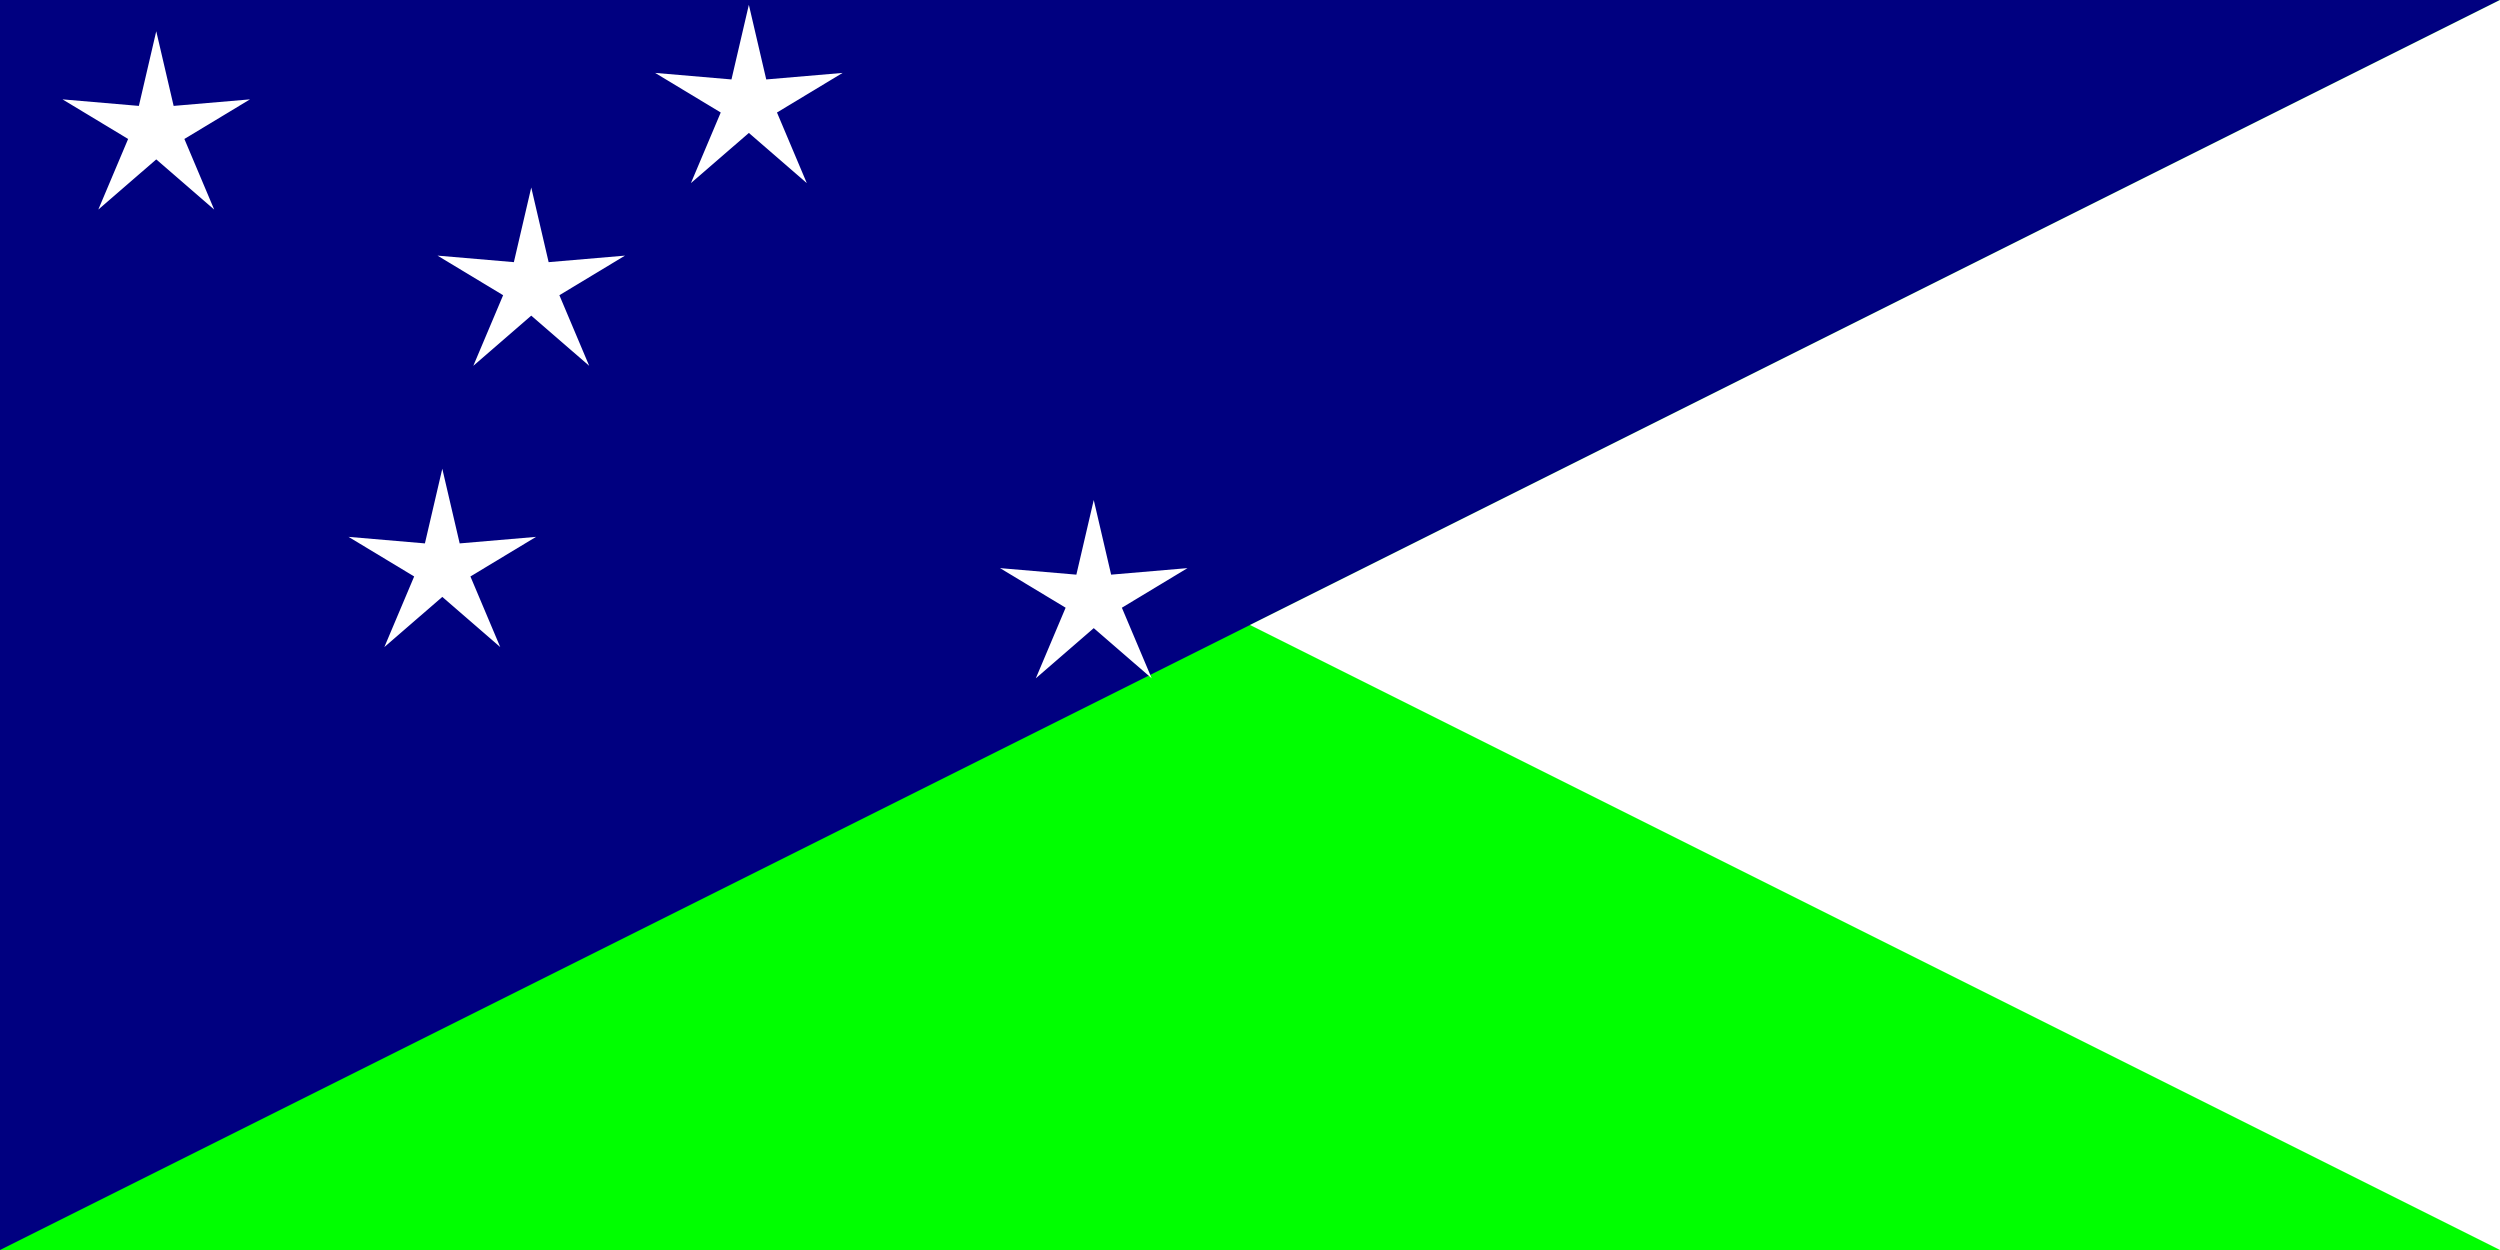
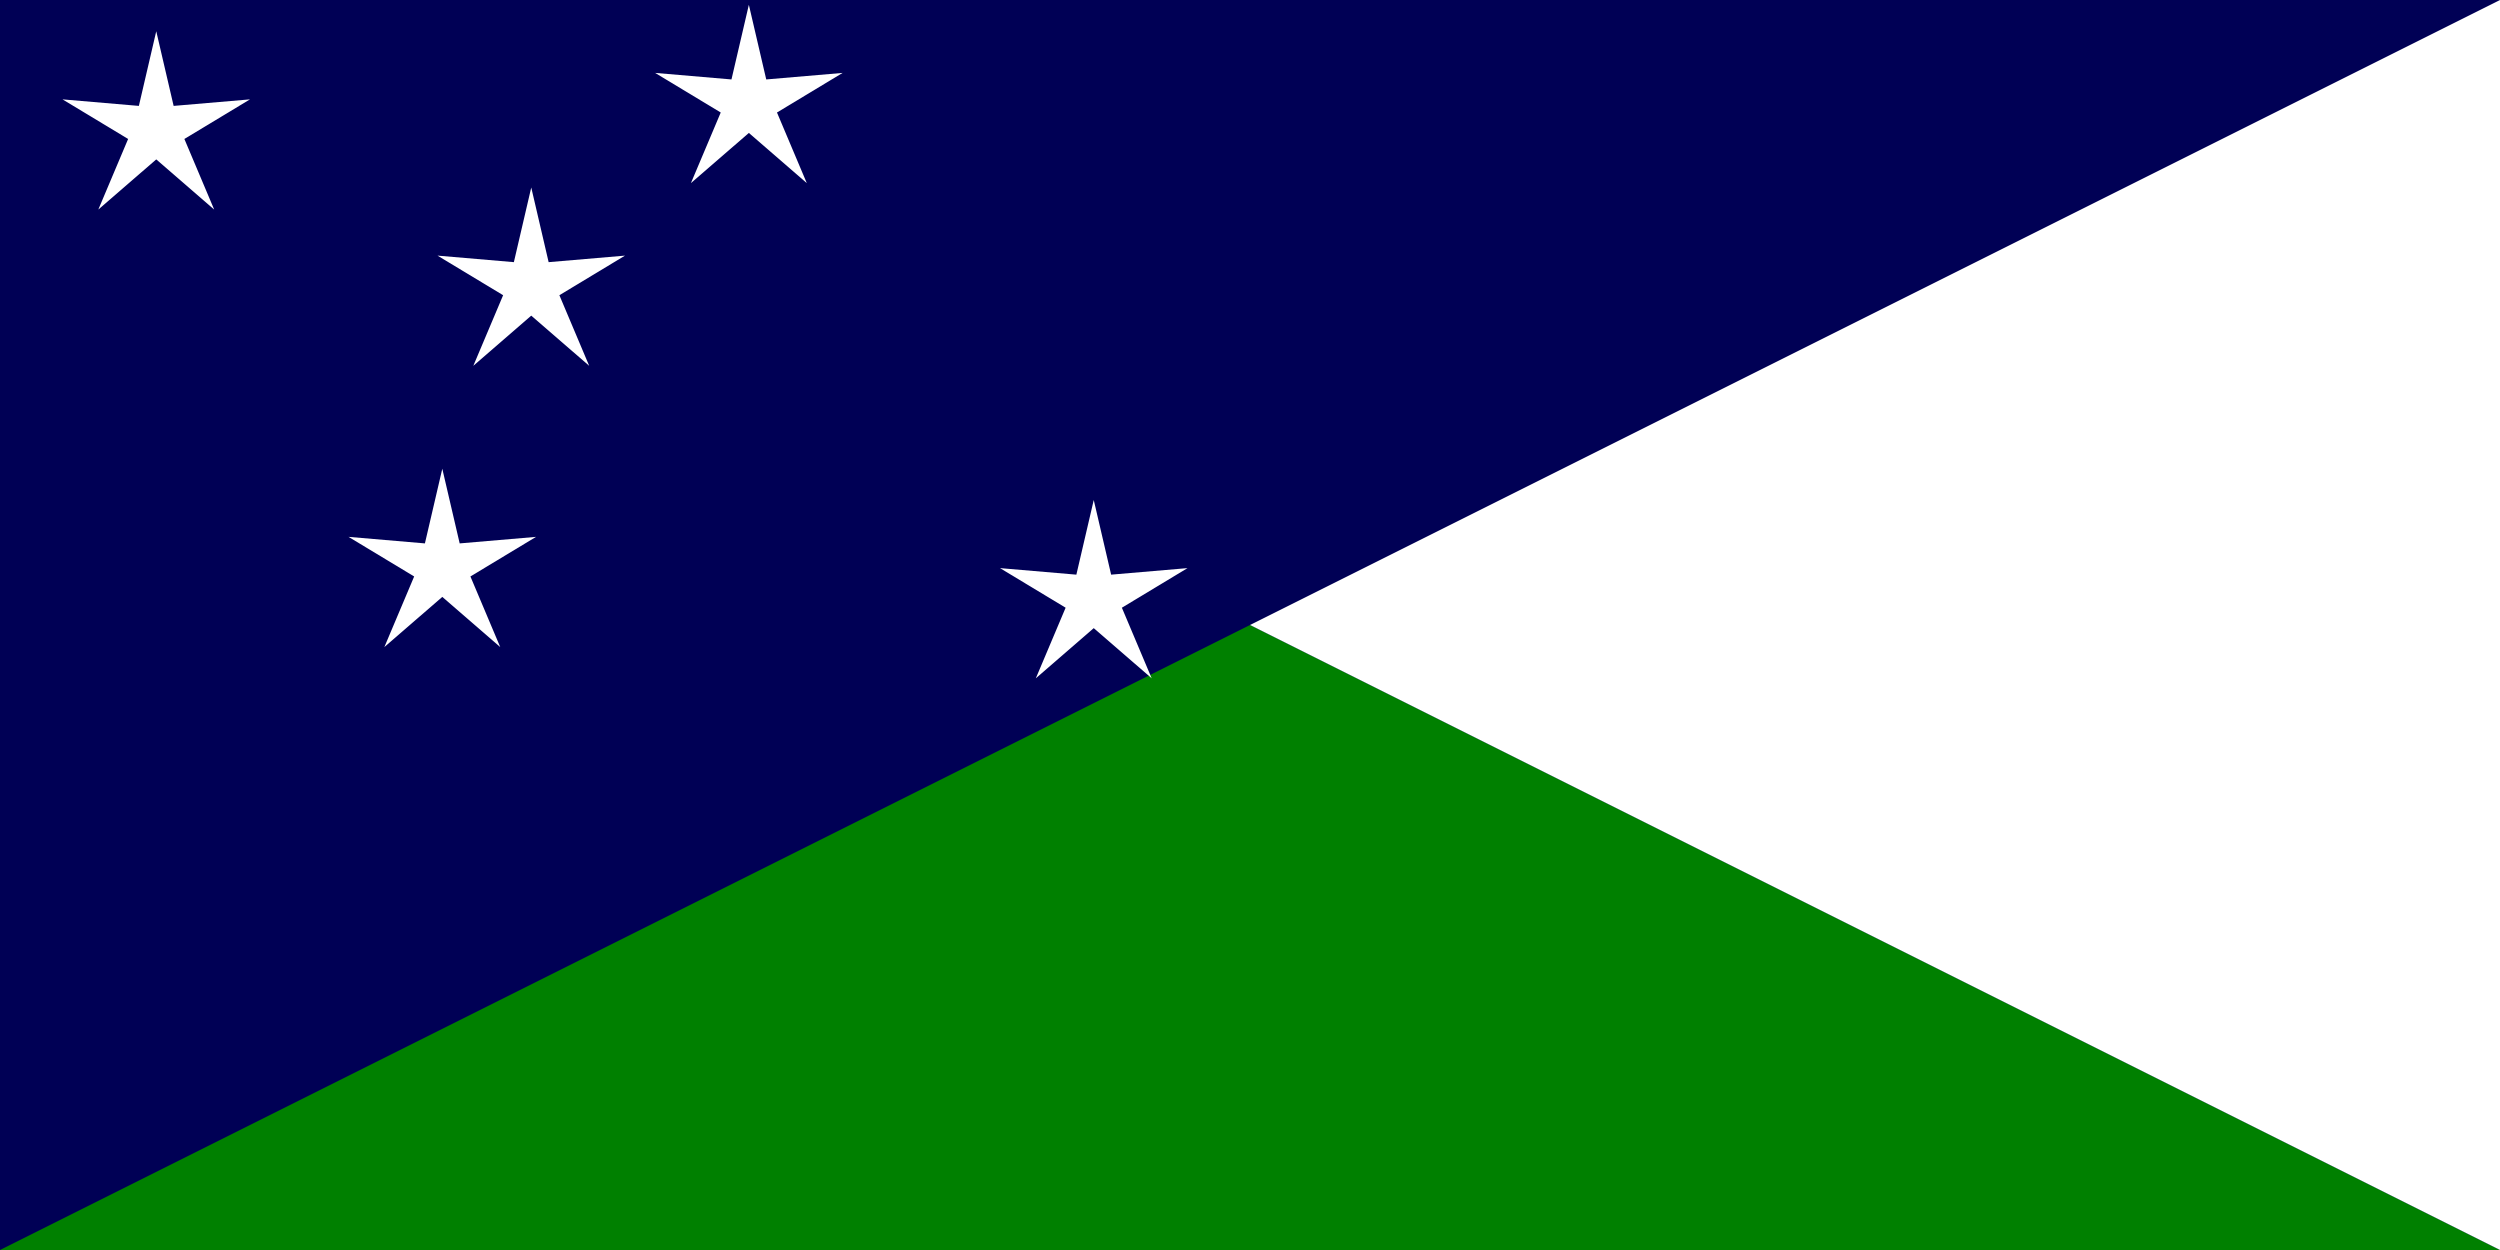
<svg xmlns="http://www.w3.org/2000/svg" width="200mm" height="100mm" viewBox="0 0 200 100" version="1.1" id="svg5" xml:space="preserve">
  <defs id="defs2" />
  <g id="layer3" style="display:none;fill:#000080">
    <rect style="font-variation-settings:'wght' 400;display:inline;fill:#000080;fill-opacity:1;stroke-width:3" id="rect111-9" width="200" height="100" x="0" y="150" />
    <path style="font-variation-settings:'wght' 400;display:inline;fill:#000080;stroke-width:3.067" id="path165-2" d="m -84.46,-24.963 5e-6,109.851 -95.134,-54.926 z" transform="matrix(1.05115,0,0,0.9103228,288.7806,172.7242)" />
    <path style="font-variation-settings:'wght' 400;display:inline;fill:#000080;fill-opacity:1;stroke:#ffffff;stroke-width:1.984;stroke-linejoin:bevel;stroke-dasharray:none;stroke-opacity:1" id="path273-6" d="m -142.455,-33.752 70.201,121.592 -140.402,-4e-6 z" transform="matrix(2.814634,0,0,0.8125066,586.6051,186.2339)" />
    <path style="font-variation-settings:'wght' 400;display:inline;fill:#000080;fill-opacity:1;stroke-width:12.4" id="path1116-5" d="m -171.892,2.419 -19.159,16.592 9.859,-23.348 -21.7,-13.094 25.252,2.161 5.748,-24.684 5.748,24.684 25.252,-2.161 -21.7,13.094 9.859,23.348 z" transform="matrix(0.2419351,0,0,0.2419351,54.08671,162.1664)" />
    <path style="font-variation-settings:'wght' 400;display:inline;fill:#000080;fill-opacity:1;stroke-width:12.4" id="path1116-8-6" d="m -171.892,2.419 -19.159,16.592 9.859,-23.348 -21.7,-13.094 25.252,2.161 5.748,-24.684 5.748,24.684 25.252,-2.161 -21.7,13.094 9.859,23.348 z" transform="matrix(0.2419351,0,0,0.2419351,76.97004,197.1664)" />
    <path style="font-variation-settings:'wght' 400;display:inline;fill:#000080;fill-opacity:1;stroke-width:12.4" id="path1116-8-4-4" d="m -171.892,2.419 -19.159,16.592 9.859,-23.348 -21.7,-13.094 25.252,2.161 5.748,-24.684 5.748,24.684 25.252,-2.161 -21.7,13.094 9.859,23.348 z" transform="matrix(0.2419351,0,0,0.2419351,129.0867,199.6664)" />
    <path style="font-variation-settings:'wght' 400;display:inline;fill:#000080;fill-opacity:1;stroke-width:12.4" id="path1116-8-4-8-7" d="m -171.892,2.419 -19.159,16.592 9.859,-23.348 -21.7,-13.094 25.252,2.161 5.748,-24.684 5.748,24.684 25.252,-2.161 -21.7,13.094 9.859,23.348 z" transform="matrix(0.2419351,0,0,0.2419351,84.08671,174.6664)" />
    <path style="font-variation-settings:'wght' 400;display:inline;fill:#000080;fill-opacity:1;stroke-width:12.4" id="path1116-8-1-0" d="m -171.892,2.419 -19.159,16.592 9.859,-23.348 -21.7,-13.094 25.252,2.161 5.748,-24.684 5.748,24.684 25.252,-2.161 -21.7,13.094 9.859,23.348 z" transform="matrix(0.2419351,0,0,0.2419351,101.4951,160.0498)" />
  </g>
  <g id="layer4" style="display:none">
    <path style="font-variation-settings:'wght' 400;display:inline;fill:#000000;fill-opacity:1;stroke-width:3.843" id="path273-9-5" d="m -142.455,-33.752 70.201,121.592 -140.402,-4e-6 z" transform="matrix(1.452967,0,0,0.4194353,308.9822,63.15662)" />
    <path style="font-variation-settings:'wght' 400;display:inline;fill:#000000;fill-opacity:1;stroke-width:1.94" id="path273-9-5-0" d="m -142.455,-33.752 70.201,121.592 -140.402,-4e-6 z" transform="matrix(-2.877444,0,0,-0.8306464,-409.9059,172.4643)" />
    <path style="font-variation-settings:'wght' 400;display:inline;fill:none;stroke:#000000;stroke-width:3.223;stroke-opacity:1" id="path165-9-5" d="m -84.46,-24.963 5e-6,109.851 -95.134,-54.926 z" transform="matrix(1.000321,0,0,0.8663037,282.8757,24.04309)" />
    <g id="g4557-5-0" style="display:inline;fill:#000000" transform="translate(2.4882233e-5)">
      <path style="font-variation-settings:'wght' 400;fill:#000000;fill-opacity:1;stroke-width:12.4" id="path1116-6-3" d="m -171.892,2.419 -19.159,16.592 9.859,-23.348 -21.7,-13.094 25.252,2.161 5.748,-24.684 5.748,24.684 25.252,-2.161 -21.7,13.094 9.859,23.348 z" transform="matrix(0.2419351,0,0,0.2419351,54.08671,12.16644)" />
      <path style="font-variation-settings:'wght' 400;fill:#000000;fill-opacity:1;stroke-width:12.4" id="path1116-8-8-7" d="m -171.892,2.419 -19.159,16.592 9.859,-23.348 -21.7,-13.094 25.252,2.161 5.748,-24.684 5.748,24.684 25.252,-2.161 -21.7,13.094 9.859,23.348 z" transform="matrix(0.2419351,0,0,0.2419351,76.97004,47.16644)" />
      <path style="font-variation-settings:'wght' 400;fill:#000000;fill-opacity:1;stroke-width:12.4" id="path1116-8-4-3-7" d="m -171.892,2.419 -19.159,16.592 9.859,-23.348 -21.7,-13.094 25.252,2.161 5.748,-24.684 5.748,24.684 25.252,-2.161 -21.7,13.094 9.859,23.348 z" transform="matrix(0.2419351,0,0,0.2419351,129.0867,49.66644)" />
      <path style="font-variation-settings:'wght' 400;fill:#000000;fill-opacity:1;stroke-width:12.4" id="path1116-8-4-8-0-6" d="m -171.892,2.419 -19.159,16.592 9.859,-23.348 -21.7,-13.094 25.252,2.161 5.748,-24.684 5.748,24.684 25.252,-2.161 -21.7,13.094 9.859,23.348 z" transform="matrix(0.2419351,0,0,0.2419351,84.08671,24.66644)" />
      <path style="font-variation-settings:'wght' 400;fill:#000000;fill-opacity:1;stroke-width:12.4" id="path1116-8-1-6-6" d="m -171.892,2.419 -19.159,16.592 9.859,-23.348 -21.7,-13.094 25.252,2.161 5.748,-24.684 5.748,24.684 25.252,-2.161 -21.7,13.094 9.859,23.348 z" transform="matrix(0.2419351,0,0,0.2419351,101.4951,10.04977)" />
    </g>
    <g id="g1075" transform="translate(-211.9011,-20.93272)">
      <path style="font-variation-settings:'wght' 400;display:inline;fill:#ffffff;fill-opacity:1;stroke-width:12.4" id="path1116-5-7" d="m -171.892,2.419 -19.159,16.592 9.859,-23.348 -21.7,-13.094 25.252,2.161 5.748,-24.684 5.748,24.684 25.252,-2.161 -21.7,13.094 9.859,23.348 z" transform="matrix(0.2419351,0,0,0.2419351,265.9878,133.0992)" />
      <path style="font-variation-settings:'wght' 400;display:inline;fill:#ffffff;fill-opacity:1;stroke-width:12.4" id="path1116-8-6-7" d="m -171.892,2.419 -19.159,16.592 9.859,-23.348 -21.7,-13.094 25.252,2.161 5.748,-24.684 5.748,24.684 25.252,-2.161 -21.7,13.094 9.859,23.348 z" transform="matrix(0.2419351,0,0,0.2419351,288.8712,168.0992)" />
      <path style="font-variation-settings:'wght' 400;display:inline;fill:#ffffff;fill-opacity:1;stroke-width:12.4" id="path1116-8-4-4-5" d="m -171.892,2.419 -19.159,16.592 9.859,-23.348 -21.7,-13.094 25.252,2.161 5.748,-24.684 5.748,24.684 25.252,-2.161 -21.7,13.094 9.859,23.348 z" transform="matrix(0.2419351,0,0,0.2419351,340.9878,170.5992)" />
      <path style="font-variation-settings:'wght' 400;display:inline;fill:#ffffff;fill-opacity:1;stroke-width:12.4" id="path1116-8-4-8-7-7" d="m -171.892,2.419 -19.159,16.592 9.859,-23.348 -21.7,-13.094 25.252,2.161 5.748,-24.684 5.748,24.684 25.252,-2.161 -21.7,13.094 9.859,23.348 z" transform="matrix(0.2419351,0,0,0.2419351,295.9878,145.5992)" />
      <path style="font-variation-settings:'wght' 400;display:inline;fill:#ffffff;fill-opacity:1;stroke-width:12.4" id="path1116-8-1-0-9" d="m -171.892,2.419 -19.159,16.592 9.859,-23.348 -21.7,-13.094 25.252,2.161 5.748,-24.684 5.748,24.684 25.252,-2.161 -21.7,13.094 9.859,23.348 z" transform="matrix(0.2419351,0,0,0.2419351,313.3962,130.9825)" />
    </g>
  </g>
  <g id="layer5" style="display:none">
    <g id="layer7" style="display:none">
      <ellipse style="display:inline;fill:none;stroke:#000000;stroke-width:1.323;stroke-linejoin:round;stroke-dasharray:none" id="path546-5" cx="100" cy="30.165" rx="59.339" ry="59.504" />
      <ellipse style="display:inline;fill:none;stroke:#000000;stroke-width:1.323;stroke-linejoin:round;stroke-dasharray:none" id="path546-6" cx="100" cy="30.165" rx="39.559" ry="39.669" />
      <ellipse style="display:inline;fill:none;stroke:#000000;stroke-width:1.323;stroke-linejoin:round;stroke-dasharray:none" id="path546" cx="100" cy="30.165" rx="19.78" ry="19.835" />
      <ellipse style="display:inline;fill:none;stroke:#000000;stroke-width:1.323;stroke-linejoin:round;stroke-dasharray:none" id="path546-5-0" cx="100" cy="69.835" rx="59.339" ry="59.504" />
      <ellipse style="display:inline;fill:none;stroke:#000000;stroke-width:1.323;stroke-linejoin:round;stroke-dasharray:none" id="path546-6-8" cx="100" cy="69.835" rx="39.559" ry="39.669" />
      <ellipse style="display:inline;fill:none;stroke:#000000;stroke-width:1.323;stroke-linejoin:round;stroke-dasharray:none" id="path546-9" cx="100" cy="69.835" rx="19.78" ry="19.835" />
    </g>
    <rect style="display:inline;fill:#ffffff;stroke:none;stroke-width:1.323;stroke-linejoin:round;stroke-dasharray:none" id="rect2344" width="200" height="100" x="0" y="0" />
    <path style="display:inline;fill:#000080;stroke:none;stroke-width:5;stroke-linejoin:round;stroke-dasharray:none" d="m 296.897,236.583 c -16.119,-10.86 -29.863,-24.533 -40.481,-40.271 -2.396,-3.551 -4.356,-6.852 -4.356,-7.336 0,-1.329 8.099,-13.059 13.373,-19.369 6.044,-7.23 16.638,-17.385 23.64,-22.661 6.085,-4.585 13.665,-9.616 14.487,-9.616 0.288,0 0.968,1.411 1.512,3.135 1.484,4.707 6.384,13.979 10.162,19.225 4.402,6.113 13.335,14.702 19.647,18.89 5.434,3.605 12.845,7.261 18.271,9.013 1.854,0.599 3.37,1.221 3.369,1.382 -5.8e-4,0.161 -1.914,0.924 -4.251,1.694 -13.578,4.477 -28.28,15.429 -37.036,27.591 -3.777,5.246 -8.678,14.517 -10.162,19.225 -0.544,1.725 -1.27,3.126 -1.615,3.115 -0.345,-0.011 -3.297,-1.819 -6.561,-4.019 z" id="path1693" transform="scale(0.2645833)" />
    <path style="display:inline;fill:#000080;stroke:none;stroke-width:5;stroke-linejoin:round;stroke-dasharray:none" d="m 451.055,238.16 c -1.305,-4.355 -5.223,-12.23 -8.669,-17.425 -4.228,-6.374 -12.79,-15.256 -19.06,-19.773 -5.513,-3.972 -14.998,-8.903 -20.319,-10.562 -1.993,-0.622 -3.623,-1.262 -3.623,-1.424 0,-0.161 1.63,-0.802 3.623,-1.424 5.323,-1.66 14.806,-6.591 20.326,-10.567 5.583,-4.022 13.861,-12.371 17.915,-18.07 3.328,-4.677 8.197,-14.05 9.584,-18.45 0.544,-1.724 1.224,-3.135 1.512,-3.135 0.822,0 8.402,5.032 14.487,9.616 7.002,5.275 17.596,15.431 23.64,22.661 5.274,6.309 13.373,18.039 13.373,19.369 0,1.329 -8.099,13.059 -13.373,19.369 -6.044,7.23 -16.638,17.385 -23.64,22.661 -6.128,4.617 -13.667,9.616 -14.502,9.616 -0.296,0 -0.87,-1.108 -1.276,-2.462 z" id="path1695" transform="scale(0.2645833)" />
    <rect style="fill:#000080;stroke:none;stroke-width:1.323;stroke-linejoin:round;stroke-dasharray:none" id="rect1800" width="50" height="100" x="0" y="0" />
    <rect style="display:inline;fill:#000080;stroke:none;stroke-width:1.323;stroke-linejoin:round;stroke-dasharray:none" id="rect1800-7" width="50" height="100" x="150" y="-8.8254602e-08" />
    <path style="fill:#000080;stroke:none;stroke-width:1.117;stroke-linejoin:round;stroke-dasharray:none" id="path2142" d="m 95.086,18.291 1.791,4.541 4.541,1.791 -4.541,1.791 -1.791,4.541 -1.791,-4.541 -4.541,-1.791 4.541,-1.791 z" transform="matrix(1.18446,0,0,1.18446,-12.6255,40.6699)" />
    <path style="display:inline;fill:#000080;stroke:none;stroke-width:1.117;stroke-linejoin:round;stroke-dasharray:none" id="path2142-5" d="m 95.086,18.291 1.791,4.541 4.541,1.791 -4.541,1.791 -1.791,4.541 -1.791,-4.541 -4.541,-1.791 4.541,-1.791 z" transform="matrix(1.18446,0,0,1.18446,-12.6255,1.000638)" />
  </g>
  <g id="layer6" style="display:none">
    <path style="font-variation-settings:'wght' 400;display:inline;fill:#000000;fill-opacity:1;stroke-width:3.843" id="path273-9" d="m -142.455,-33.752 70.201,121.592 -140.402,-4e-6 z" transform="matrix(1.452967,0,0,0.4194353,308.9821,63.15662)" />
    <path style="font-variation-settings:'wght' 400;display:inline;fill:none;stroke:#000000;stroke-width:3.223;stroke-opacity:1" id="path165-9" d="m -84.46,-24.963 5e-6,109.851 -95.134,-54.926 z" transform="matrix(1.000321,0,0,0.8663037,282.8757,24.04309)" />
    <g id="g4557-5" style="display:inline;fill:#000000">
      <path style="font-variation-settings:'wght' 400;fill:#000000;fill-opacity:1;stroke-width:12.4" id="path1116-6" d="m -171.892,2.419 -19.159,16.592 9.859,-23.348 -21.7,-13.094 25.252,2.161 5.748,-24.684 5.748,24.684 25.252,-2.161 -21.7,13.094 9.859,23.348 z" transform="matrix(0.2419351,0,0,0.2419351,54.08671,12.16644)" />
      <path style="font-variation-settings:'wght' 400;fill:#000000;fill-opacity:1;stroke-width:12.4" id="path1116-8-8" d="m -171.892,2.419 -19.159,16.592 9.859,-23.348 -21.7,-13.094 25.252,2.161 5.748,-24.684 5.748,24.684 25.252,-2.161 -21.7,13.094 9.859,23.348 z" transform="matrix(0.2419351,0,0,0.2419351,76.97004,47.16644)" />
      <path style="font-variation-settings:'wght' 400;fill:#000000;fill-opacity:1;stroke-width:12.4" id="path1116-8-4-3" d="m -171.892,2.419 -19.159,16.592 9.859,-23.348 -21.7,-13.094 25.252,2.161 5.748,-24.684 5.748,24.684 25.252,-2.161 -21.7,13.094 9.859,23.348 z" transform="matrix(0.2419351,0,0,0.2419351,129.0867,49.66644)" />
      <path style="font-variation-settings:'wght' 400;fill:#000000;fill-opacity:1;stroke-width:12.4" id="path1116-8-4-8-0" d="m -171.892,2.419 -19.159,16.592 9.859,-23.348 -21.7,-13.094 25.252,2.161 5.748,-24.684 5.748,24.684 25.252,-2.161 -21.7,13.094 9.859,23.348 z" transform="matrix(0.2419351,0,0,0.2419351,84.08671,24.66644)" />
      <path style="font-variation-settings:'wght' 400;fill:#000000;fill-opacity:1;stroke-width:12.4" id="path1116-8-1-6" d="m -171.892,2.419 -19.159,16.592 9.859,-23.348 -21.7,-13.094 25.252,2.161 5.748,-24.684 5.748,24.684 25.252,-2.161 -21.7,13.094 9.859,23.348 z" transform="matrix(0.2419351,0,0,0.2419351,101.4951,10.04977)" />
    </g>
  </g>
  <g id="layer1" style="display:inline">
-     <rect style="font-variation-settings:'wght' 400;fill:#000080;fill-opacity:1;stroke-width:3" id="rect111" width="200" height="100" x="-2.264923e-16" y="0" />
-     <path style="font-variation-settings:'wght' 400;display:inline;fill:#00ff00;fill-opacity:1;stroke-width:1.96" id="path273" d="m -142.455,-33.752 70.201,121.592 -140.402,-4e-6 z" transform="matrix(2.848954,0,0,0.8224222,605.8474,27.75809)" />
+     <rect style="font-variation-settings:'wght' 400;fill:#000055;fill-opacity:1;stroke-width:3" id="rect111" width="200" height="100" x="-2.264923e-16" y="0" />
+     <path style="display:inline;fill:#008000;fill-opacity:1;stroke-width:2.646;paint-order:stroke fill markers" d="M 200,100 100,50 0,100 Z" id="path2820" />
    <path style="font-variation-settings:'wght' 400;fill:#ffffff;stroke-width:3.067" id="path165" d="m -84.46,-24.963 5e-6,109.851 -95.134,-54.926 z" transform="matrix(1.05115,0,0,0.9103228,288.7806,22.72415)" />
    <g id="g4557">
      <path style="font-variation-settings:'wght' 400;fill:#ffffff;fill-opacity:1;stroke-width:12.4" id="path1116" d="m -171.892,2.419 -19.159,16.592 9.859,-23.348 -21.7,-13.094 25.252,2.161 5.748,-24.684 5.748,24.684 25.252,-2.161 -21.7,13.094 9.859,23.348 z" transform="matrix(0.2419351,0,0,0.2419351,54.08671,12.16644)" />
      <path style="font-variation-settings:'wght' 400;fill:#ffffff;fill-opacity:1;stroke-width:12.4" id="path1116-8" d="m -171.892,2.419 -19.159,16.592 9.859,-23.348 -21.7,-13.094 25.252,2.161 5.748,-24.684 5.748,24.684 25.252,-2.161 -21.7,13.094 9.859,23.348 z" transform="matrix(0.2419351,0,0,0.2419351,76.97004,47.16644)" />
      <path style="font-variation-settings:'wght' 400;fill:#ffffff;fill-opacity:1;stroke-width:12.4" id="path1116-8-4" d="m -171.892,2.419 -19.159,16.592 9.859,-23.348 -21.7,-13.094 25.252,2.161 5.748,-24.684 5.748,24.684 25.252,-2.161 -21.7,13.094 9.859,23.348 z" transform="matrix(0.2419351,0,0,0.2419351,129.0867,49.66644)" />
      <path style="font-variation-settings:'wght' 400;fill:#ffffff;fill-opacity:1;stroke-width:12.4" id="path1116-8-4-8" d="m -171.892,2.419 -19.159,16.592 9.859,-23.348 -21.7,-13.094 25.252,2.161 5.748,-24.684 5.748,24.684 25.252,-2.161 -21.7,13.094 9.859,23.348 z" transform="matrix(0.2419351,0,0,0.2419351,84.08671,24.66644)" />
      <path style="font-variation-settings:'wght' 400;fill:#ffffff;fill-opacity:1;stroke-width:12.4" id="path1116-8-1" d="m -171.892,2.419 -19.159,16.592 9.859,-23.348 -21.7,-13.094 25.252,2.161 5.748,-24.684 5.748,24.684 25.252,-2.161 -21.7,13.094 9.859,23.348 z" transform="matrix(0.2419351,0,0,0.2419351,101.4951,10.04977)" />
    </g>
  </g>
</svg>
